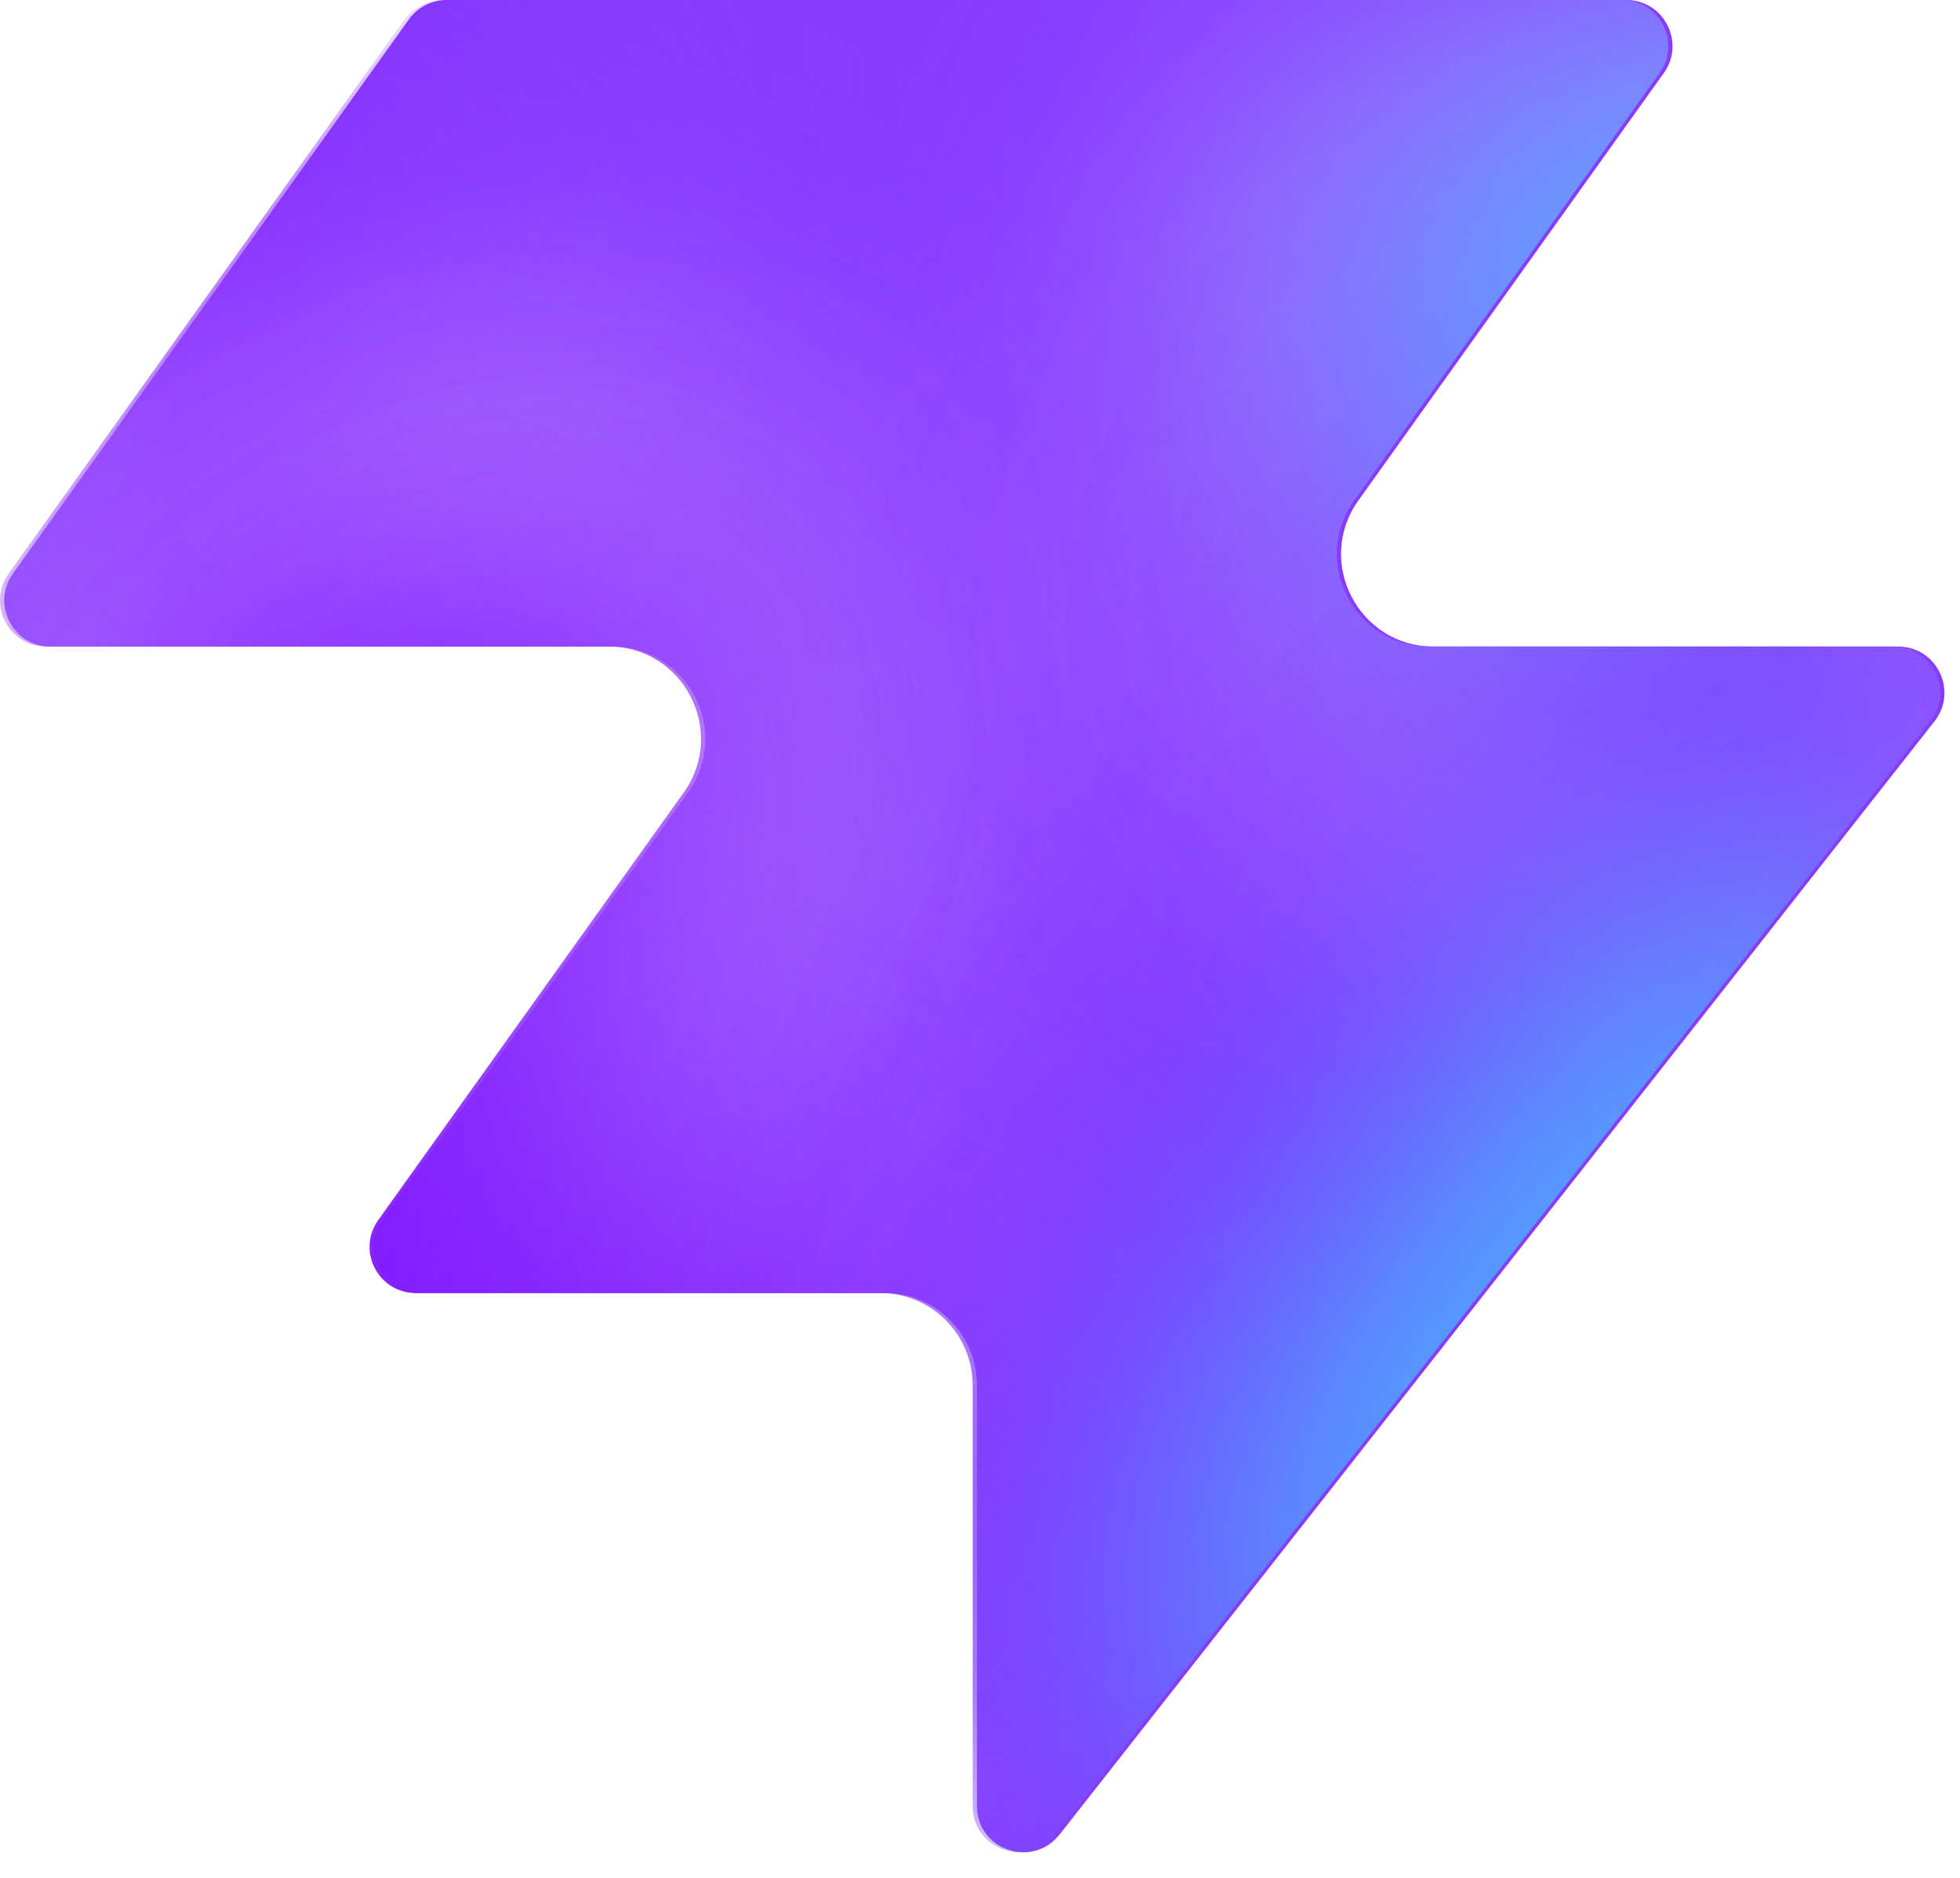
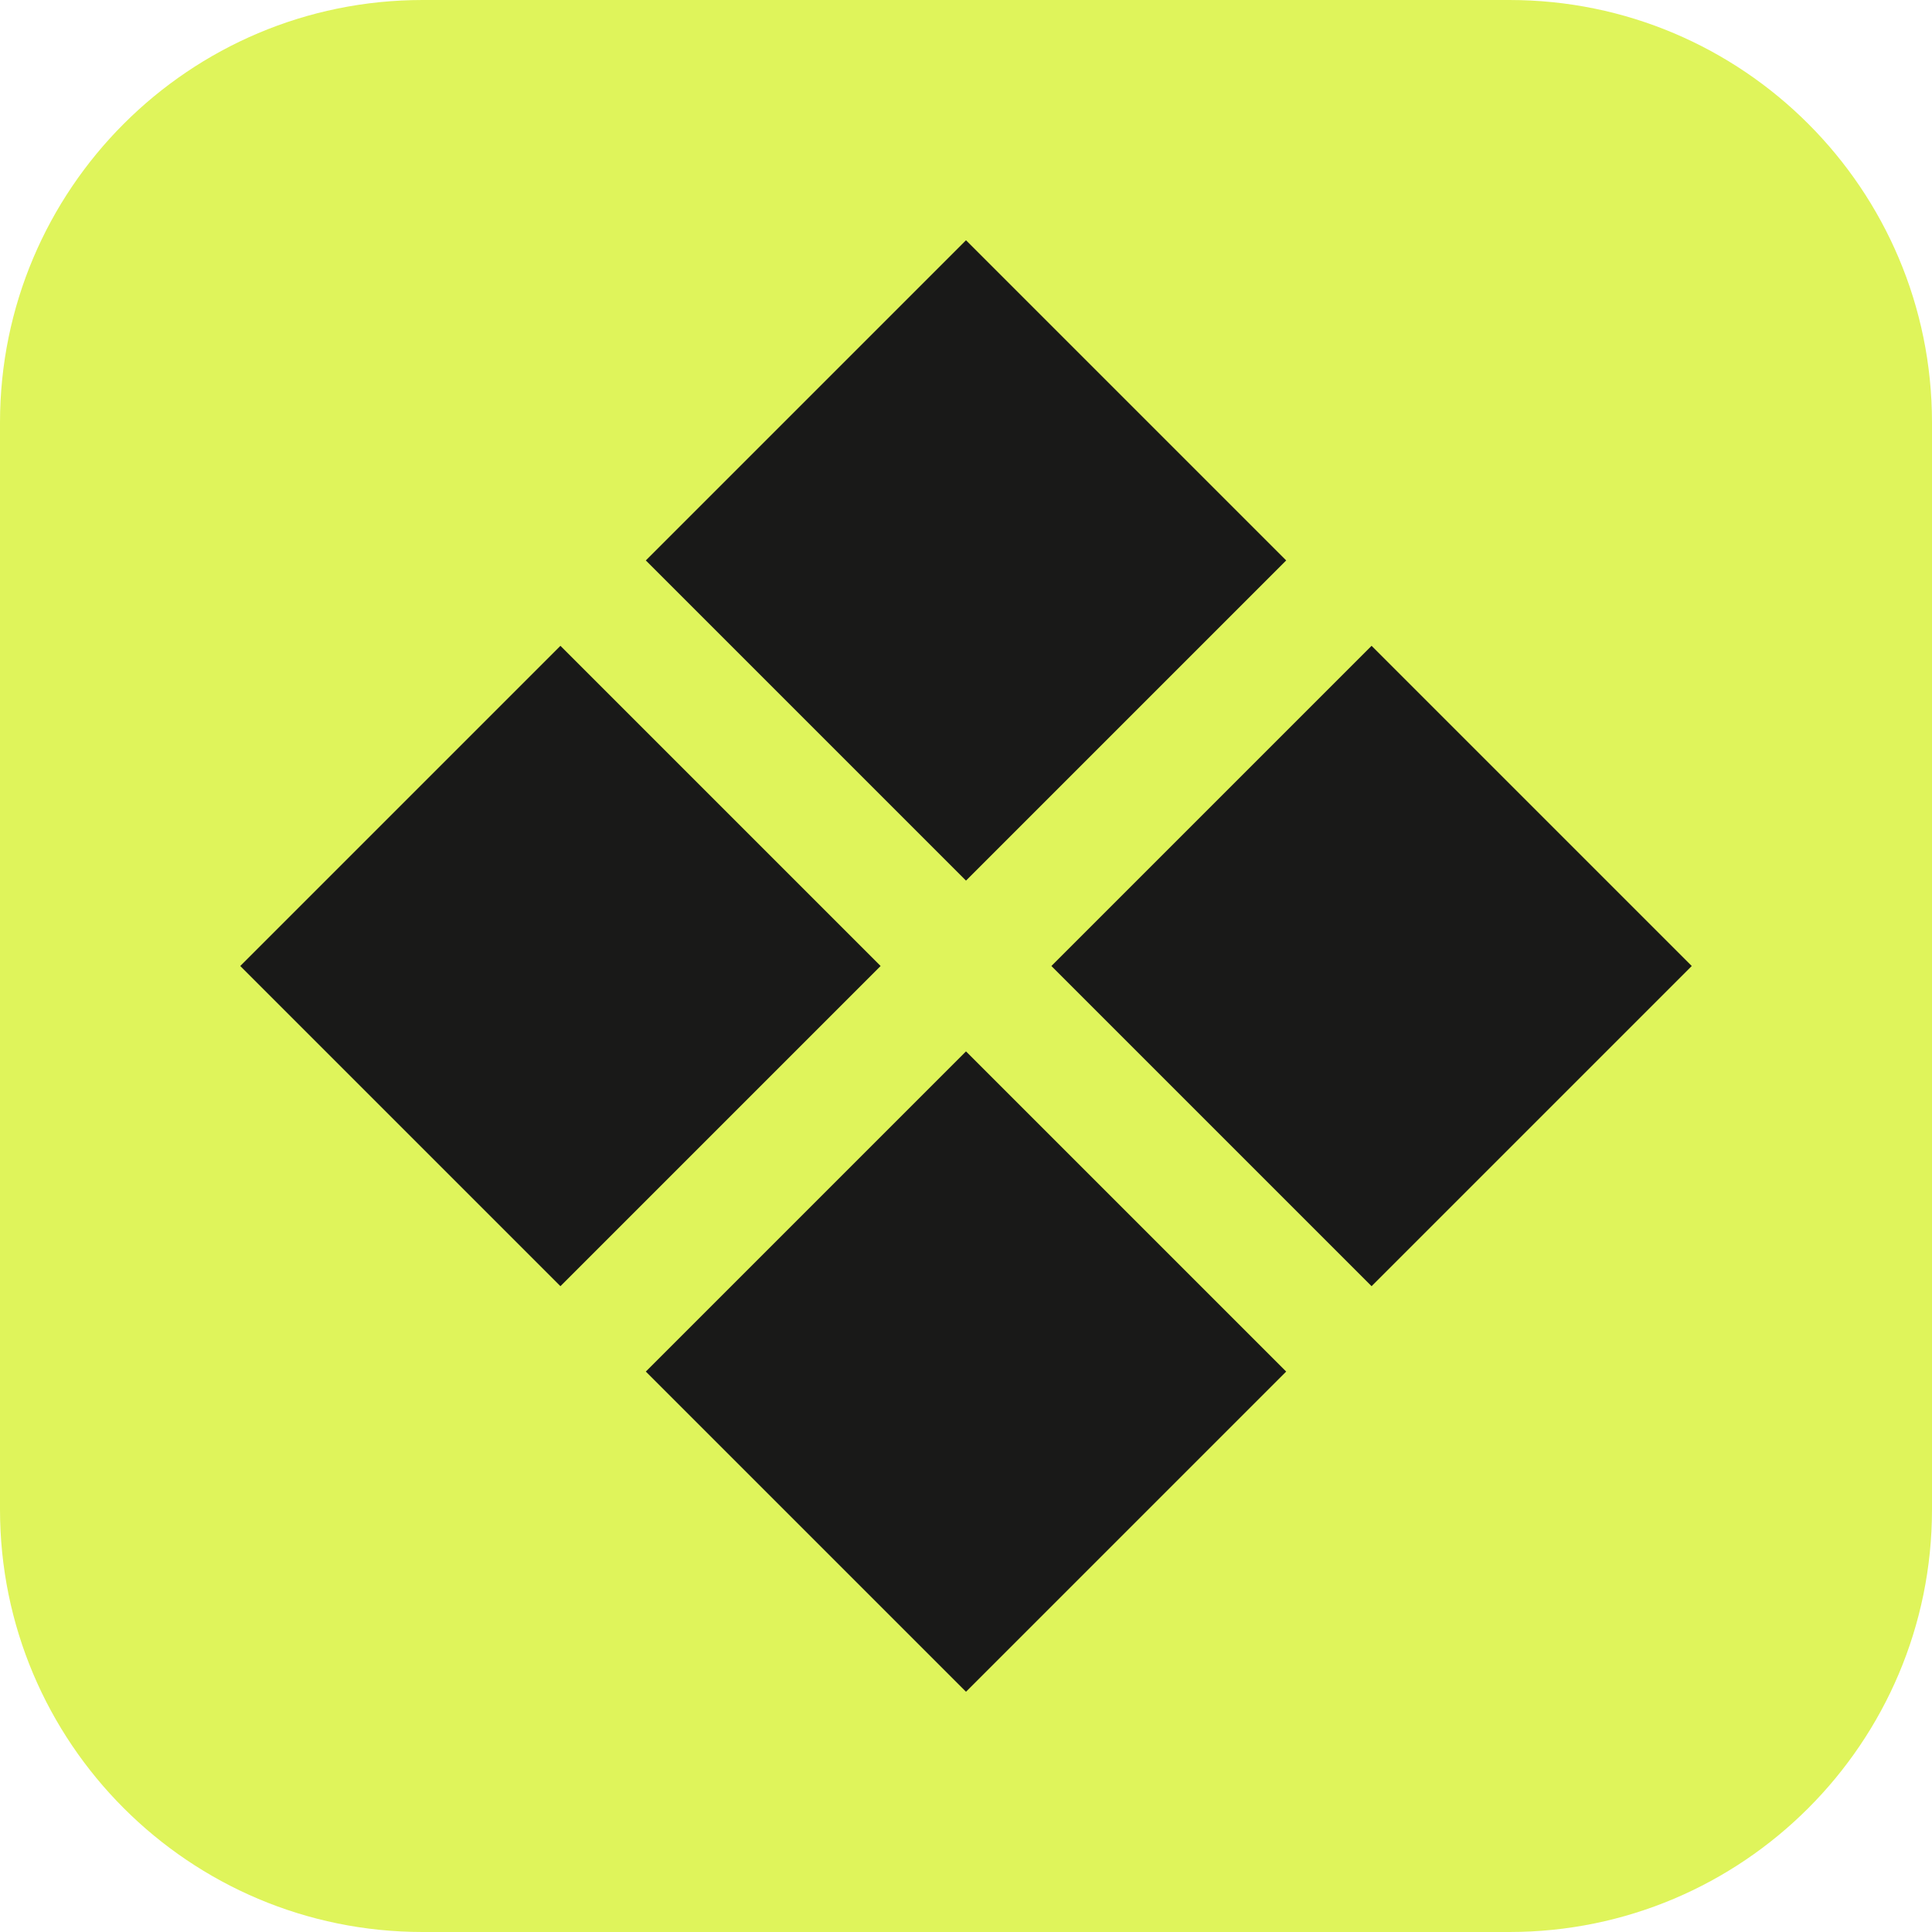
- <svg xmlns="http://www.w3.org/2000/svg" width="48" height="46" fill="none" viewBox="0 0 48 46">
-   <path fill="#863bff" d="M25.946 44.938c-.664.845-2.021.375-2.021-.698V33.937a2.26 2.26 0 0 0-2.262-2.262H10.287c-.92 0-1.456-1.04-.92-1.788l7.48-10.471c1.07-1.497 0-3.578-1.842-3.578H1.237c-.92 0-1.456-1.04-.92-1.788L10.013.474c.214-.297.556-.474.92-.474h28.894c.92 0 1.456 1.04.92 1.788l-7.48 10.471c-1.07 1.498 0 3.579 1.842 3.579h11.377c.943 0 1.473 1.088.89 1.83L25.947 44.94z" style="fill:#863bff;fill:color(display-p3 .525 .23 1);fill-opacity:1" />
-   <mask id="a" width="48" height="46" x="0" y="0" maskUnits="userSpaceOnUse" style="mask-type:alpha">
-     <path fill="#000" d="M25.842 44.938c-.664.844-2.021.375-2.021-.698V33.937a2.26 2.26 0 0 0-2.262-2.262H10.183c-.92 0-1.456-1.04-.92-1.788l7.48-10.471c1.07-1.498 0-3.579-1.842-3.579H1.133c-.92 0-1.456-1.04-.92-1.787L9.91.473c.214-.297.556-.474.92-.474h28.894c.92 0 1.456 1.04.92 1.788l-7.48 10.471c-1.07 1.498 0 3.578 1.842 3.578h11.377c.943 0 1.473 1.088.89 1.832L25.843 44.94z" style="fill:#000;fill-opacity:1" />
-   </mask>
-   <g mask="url(#a)">
-     <g filter="url(#b)">
-       <ellipse cx="5.508" cy="14.704" fill="#ede6ff" rx="5.508" ry="14.704" style="fill:#ede6ff;fill:color(display-p3 .927 .903 1);fill-opacity:1" transform="matrix(.00324 1 1 -.00324 -4.47 31.516)" />
-     </g>
-     <g filter="url(#c)">
-       <ellipse cx="10.399" cy="29.851" fill="#ede6ff" rx="10.399" ry="29.851" style="fill:#ede6ff;fill:color(display-p3 .927 .903 1);fill-opacity:1" transform="matrix(.00324 1 1 -.00324 -39.328 7.883)" />
-     </g>
-     <g filter="url(#d)">
-       <ellipse cx="5.508" cy="30.487" fill="#7e14ff" rx="5.508" ry="30.487" style="fill:#7e14ff;fill:color(display-p3 .492 .077 1);fill-opacity:1" transform="rotate(89.814 -25.913 -14.639)scale(1 -1)" />
-     </g>
-     <g filter="url(#e)">
-       <ellipse cx="5.508" cy="30.599" fill="#7e14ff" rx="5.508" ry="30.599" style="fill:#7e14ff;fill:color(display-p3 .492 .077 1);fill-opacity:1" transform="rotate(89.814 -32.644 -3.334)scale(1 -1)" />
-     </g>
-     <g filter="url(#f)">
-       <ellipse cx="5.508" cy="30.599" fill="#7e14ff" rx="5.508" ry="30.599" style="fill:#7e14ff;fill:color(display-p3 .492 .077 1);fill-opacity:1" transform="matrix(.00324 1 1 -.00324 -34.34 30.47)" />
-     </g>
-     <g filter="url(#g)">
-       <ellipse cx="14.072" cy="22.078" fill="#ede6ff" rx="14.072" ry="22.078" style="fill:#ede6ff;fill:color(display-p3 .927 .903 1);fill-opacity:1" transform="rotate(93.35 24.506 48.493)scale(-1 1)" />
-     </g>
-     <g filter="url(#h)">
-       <ellipse cx="3.47" cy="21.501" fill="#7e14ff" rx="3.47" ry="21.501" style="fill:#7e14ff;fill:color(display-p3 .492 .077 1);fill-opacity:1" transform="rotate(89.009 28.708 47.59)scale(-1 1)" />
-     </g>
-     <g filter="url(#i)">
-       <ellipse cx="3.47" cy="21.501" fill="#7e14ff" rx="3.47" ry="21.501" style="fill:#7e14ff;fill:color(display-p3 .492 .077 1);fill-opacity:1" transform="rotate(89.009 28.708 47.59)scale(-1 1)" />
-     </g>
-     <g filter="url(#j)">
-       <ellipse cx=".387" cy="8.972" fill="#7e14ff" rx="4.407" ry="29.108" style="fill:#7e14ff;fill:color(display-p3 .492 .077 1);fill-opacity:1" transform="rotate(39.51 .387 8.972)" />
-     </g>
-     <g filter="url(#k)">
-       <ellipse cx="47.523" cy="-6.092" fill="#7e14ff" rx="4.407" ry="29.108" style="fill:#7e14ff;fill:color(display-p3 .492 .077 1);fill-opacity:1" transform="rotate(37.892 47.523 -6.092)" />
-     </g>
-     <g filter="url(#l)">
-       <ellipse cx="41.412" cy="6.333" fill="#47bfff" rx="5.971" ry="9.665" style="fill:#47bfff;fill:color(display-p3 .28 .748 1);fill-opacity:1" transform="rotate(37.892 41.412 6.333)" />
-     </g>
-     <g filter="url(#m)">
-       <ellipse cx="-1.879" cy="38.332" fill="#7e14ff" rx="4.407" ry="29.108" style="fill:#7e14ff;fill:color(display-p3 .492 .077 1);fill-opacity:1" transform="rotate(37.892 -1.88 38.332)" />
-     </g>
-     <g filter="url(#n)">
-       <ellipse cx="-1.879" cy="38.332" fill="#7e14ff" rx="4.407" ry="29.108" style="fill:#7e14ff;fill:color(display-p3 .492 .077 1);fill-opacity:1" transform="rotate(37.892 -1.88 38.332)" />
-     </g>
-     <g filter="url(#o)">
-       <ellipse cx="35.651" cy="29.907" fill="#7e14ff" rx="4.407" ry="29.108" style="fill:#7e14ff;fill:color(display-p3 .492 .077 1);fill-opacity:1" transform="rotate(37.892 35.651 29.907)" />
-     </g>
-     <g filter="url(#p)">
-       <ellipse cx="38.418" cy="32.4" fill="#47bfff" rx="5.971" ry="15.297" style="fill:#47bfff;fill:color(display-p3 .28 .748 1);fill-opacity:1" transform="rotate(37.892 38.418 32.4)" />
-     </g>
+ <svg xmlns="http://www.w3.org/2000/svg" viewBox="0 0 64 64">
+   <rect width="64" height="64" rx="14" fill="#dff45b" />
+   <g fill="#191918" transform="translate(32 32) rotate(45) translate(-32 -32)">
+     <rect x="15" y="15" width="15" height="15" rx="7 2 2 2" />
+     <rect x="34" y="15" width="15" height="15" rx="2 7 2 2" />
+     <rect x="15" y="34" width="15" height="15" rx="2 2 2 7" />
+     <rect x="34" y="34" width="15" height="15" rx="2 2 7 2" />
  </g>
-   <defs>
-     <filter id="b" width="60.045" height="41.654" x="-19.77" y="16.149" color-interpolation-filters="sRGB" filterUnits="userSpaceOnUse">
-       <feFlood flood-opacity="0" result="BackgroundImageFix" />
-       <feBlend in="SourceGraphic" in2="BackgroundImageFix" result="shape" />
-       <feGaussianBlur result="effect1_foregroundBlur_2002_17158" stdDeviation="7.659" />
-     </filter>
-     <filter id="c" width="90.34" height="51.437" x="-54.613" y="-7.533" color-interpolation-filters="sRGB" filterUnits="userSpaceOnUse">
-       <feFlood flood-opacity="0" result="BackgroundImageFix" />
-       <feBlend in="SourceGraphic" in2="BackgroundImageFix" result="shape" />
-       <feGaussianBlur result="effect1_foregroundBlur_2002_17158" stdDeviation="7.659" />
-     </filter>
-     <filter id="d" width="79.355" height="29.4" x="-49.64" y="2.03" color-interpolation-filters="sRGB" filterUnits="userSpaceOnUse">
-       <feFlood flood-opacity="0" result="BackgroundImageFix" />
-       <feBlend in="SourceGraphic" in2="BackgroundImageFix" result="shape" />
-       <feGaussianBlur result="effect1_foregroundBlur_2002_17158" stdDeviation="4.596" />
-     </filter>
-     <filter id="e" width="79.579" height="29.4" x="-45.045" y="20.029" color-interpolation-filters="sRGB" filterUnits="userSpaceOnUse">
-       <feFlood flood-opacity="0" result="BackgroundImageFix" />
-       <feBlend in="SourceGraphic" in2="BackgroundImageFix" result="shape" />
-       <feGaussianBlur result="effect1_foregroundBlur_2002_17158" stdDeviation="4.596" />
-     </filter>
-     <filter id="f" width="79.579" height="29.4" x="-43.513" y="21.178" color-interpolation-filters="sRGB" filterUnits="userSpaceOnUse">
-       <feFlood flood-opacity="0" result="BackgroundImageFix" />
-       <feBlend in="SourceGraphic" in2="BackgroundImageFix" result="shape" />
-       <feGaussianBlur result="effect1_foregroundBlur_2002_17158" stdDeviation="4.596" />
-     </filter>
-     <filter id="g" width="74.749" height="58.852" x="15.756" y="-17.901" color-interpolation-filters="sRGB" filterUnits="userSpaceOnUse">
-       <feFlood flood-opacity="0" result="BackgroundImageFix" />
-       <feBlend in="SourceGraphic" in2="BackgroundImageFix" result="shape" />
-       <feGaussianBlur result="effect1_foregroundBlur_2002_17158" stdDeviation="7.659" />
-     </filter>
-     <filter id="h" width="61.377" height="25.362" x="23.548" y="2.284" color-interpolation-filters="sRGB" filterUnits="userSpaceOnUse">
-       <feFlood flood-opacity="0" result="BackgroundImageFix" />
-       <feBlend in="SourceGraphic" in2="BackgroundImageFix" result="shape" />
-       <feGaussianBlur result="effect1_foregroundBlur_2002_17158" stdDeviation="4.596" />
-     </filter>
-     <filter id="i" width="61.377" height="25.362" x="23.548" y="2.284" color-interpolation-filters="sRGB" filterUnits="userSpaceOnUse">
-       <feFlood flood-opacity="0" result="BackgroundImageFix" />
-       <feBlend in="SourceGraphic" in2="BackgroundImageFix" result="shape" />
-       <feGaussianBlur result="effect1_foregroundBlur_2002_17158" stdDeviation="4.596" />
-     </filter>
-     <filter id="j" width="56.045" height="63.649" x="-27.636" y="-22.853" color-interpolation-filters="sRGB" filterUnits="userSpaceOnUse">
-       <feFlood flood-opacity="0" result="BackgroundImageFix" />
-       <feBlend in="SourceGraphic" in2="BackgroundImageFix" result="shape" />
-       <feGaussianBlur result="effect1_foregroundBlur_2002_17158" stdDeviation="4.596" />
-     </filter>
-     <filter id="k" width="54.814" height="64.646" x="20.116" y="-38.415" color-interpolation-filters="sRGB" filterUnits="userSpaceOnUse">
-       <feFlood flood-opacity="0" result="BackgroundImageFix" />
-       <feBlend in="SourceGraphic" in2="BackgroundImageFix" result="shape" />
-       <feGaussianBlur result="effect1_foregroundBlur_2002_17158" stdDeviation="4.596" />
-     </filter>
-     <filter id="l" width="33.541" height="35.313" x="24.641" y="-11.323" color-interpolation-filters="sRGB" filterUnits="userSpaceOnUse">
-       <feFlood flood-opacity="0" result="BackgroundImageFix" />
-       <feBlend in="SourceGraphic" in2="BackgroundImageFix" result="shape" />
-       <feGaussianBlur result="effect1_foregroundBlur_2002_17158" stdDeviation="4.596" />
-     </filter>
-     <filter id="m" width="54.814" height="64.646" x="-29.286" y="6.009" color-interpolation-filters="sRGB" filterUnits="userSpaceOnUse">
-       <feFlood flood-opacity="0" result="BackgroundImageFix" />
-       <feBlend in="SourceGraphic" in2="BackgroundImageFix" result="shape" />
-       <feGaussianBlur result="effect1_foregroundBlur_2002_17158" stdDeviation="4.596" />
-     </filter>
-     <filter id="n" width="54.814" height="64.646" x="-29.286" y="6.009" color-interpolation-filters="sRGB" filterUnits="userSpaceOnUse">
-       <feFlood flood-opacity="0" result="BackgroundImageFix" />
-       <feBlend in="SourceGraphic" in2="BackgroundImageFix" result="shape" />
-       <feGaussianBlur result="effect1_foregroundBlur_2002_17158" stdDeviation="4.596" />
-     </filter>
-     <filter id="o" width="54.814" height="64.646" x="8.244" y="-2.416" color-interpolation-filters="sRGB" filterUnits="userSpaceOnUse">
-       <feFlood flood-opacity="0" result="BackgroundImageFix" />
-       <feBlend in="SourceGraphic" in2="BackgroundImageFix" result="shape" />
-       <feGaussianBlur result="effect1_foregroundBlur_2002_17158" stdDeviation="4.596" />
-     </filter>
-     <filter id="p" width="39.409" height="43.623" x="18.713" y="10.588" color-interpolation-filters="sRGB" filterUnits="userSpaceOnUse">
-       <feFlood flood-opacity="0" result="BackgroundImageFix" />
-       <feBlend in="SourceGraphic" in2="BackgroundImageFix" result="shape" />
-       <feGaussianBlur result="effect1_foregroundBlur_2002_17158" stdDeviation="4.596" />
-     </filter>
-   </defs>
</svg>
